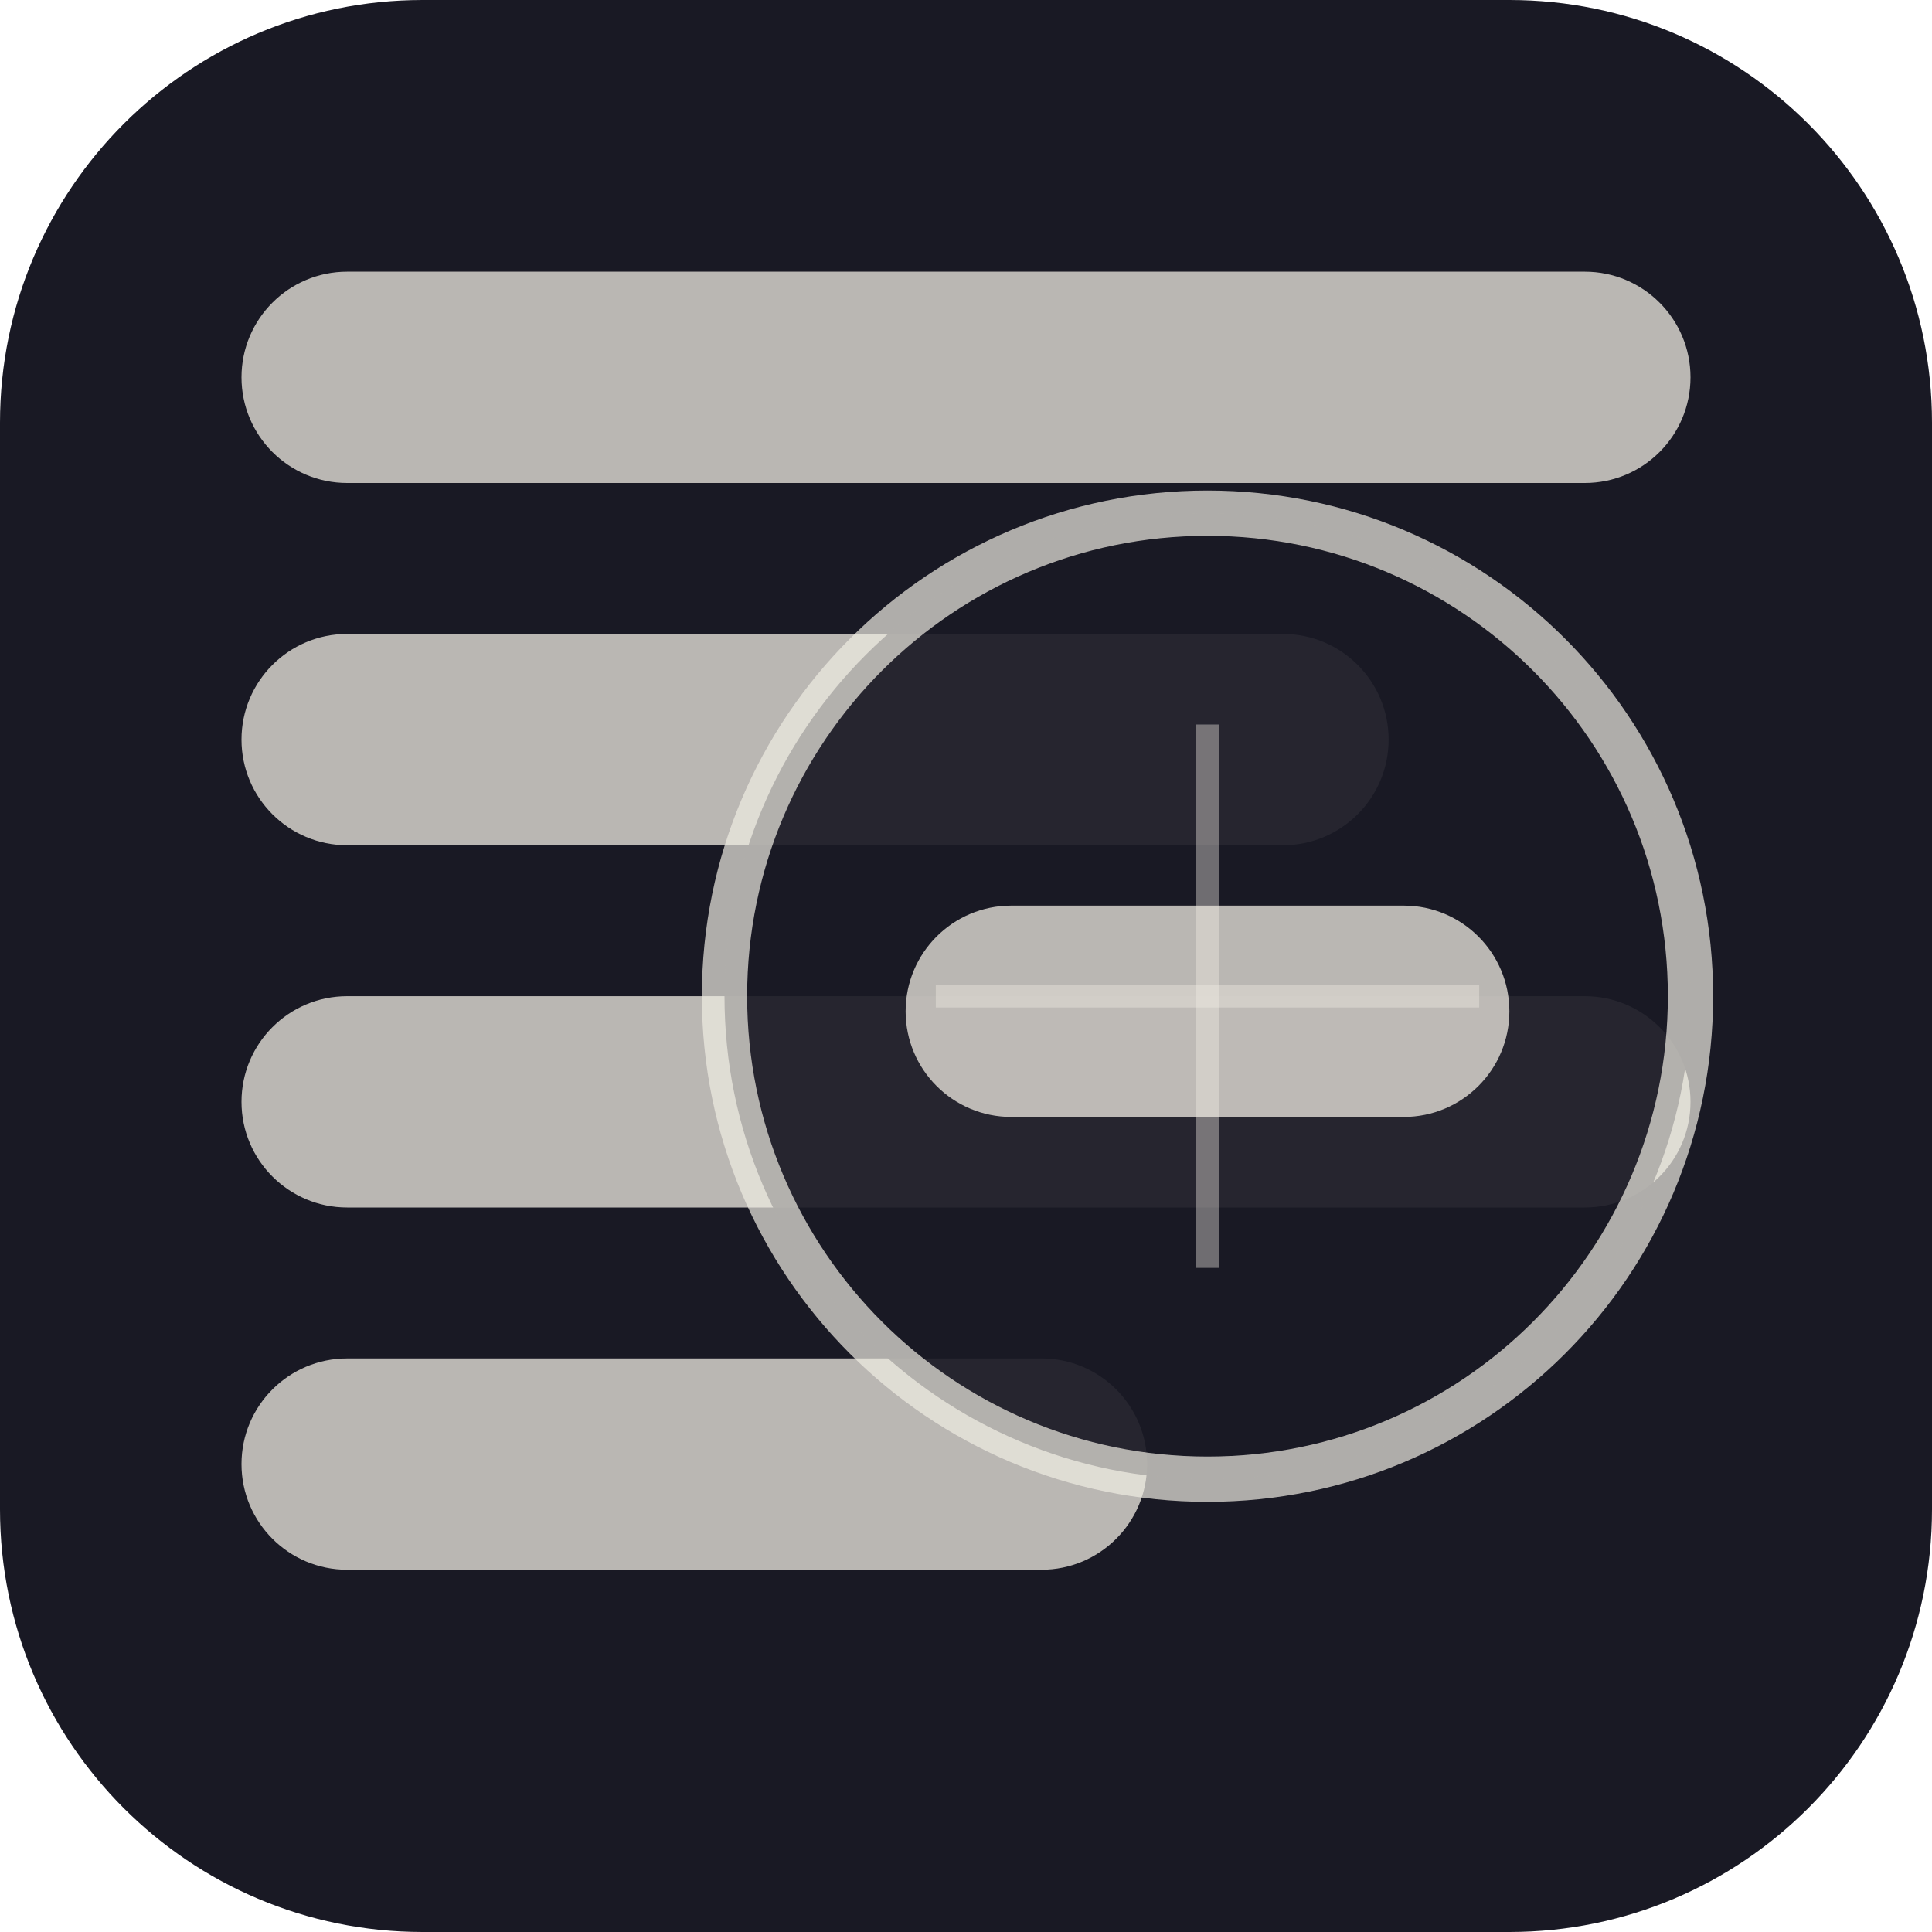
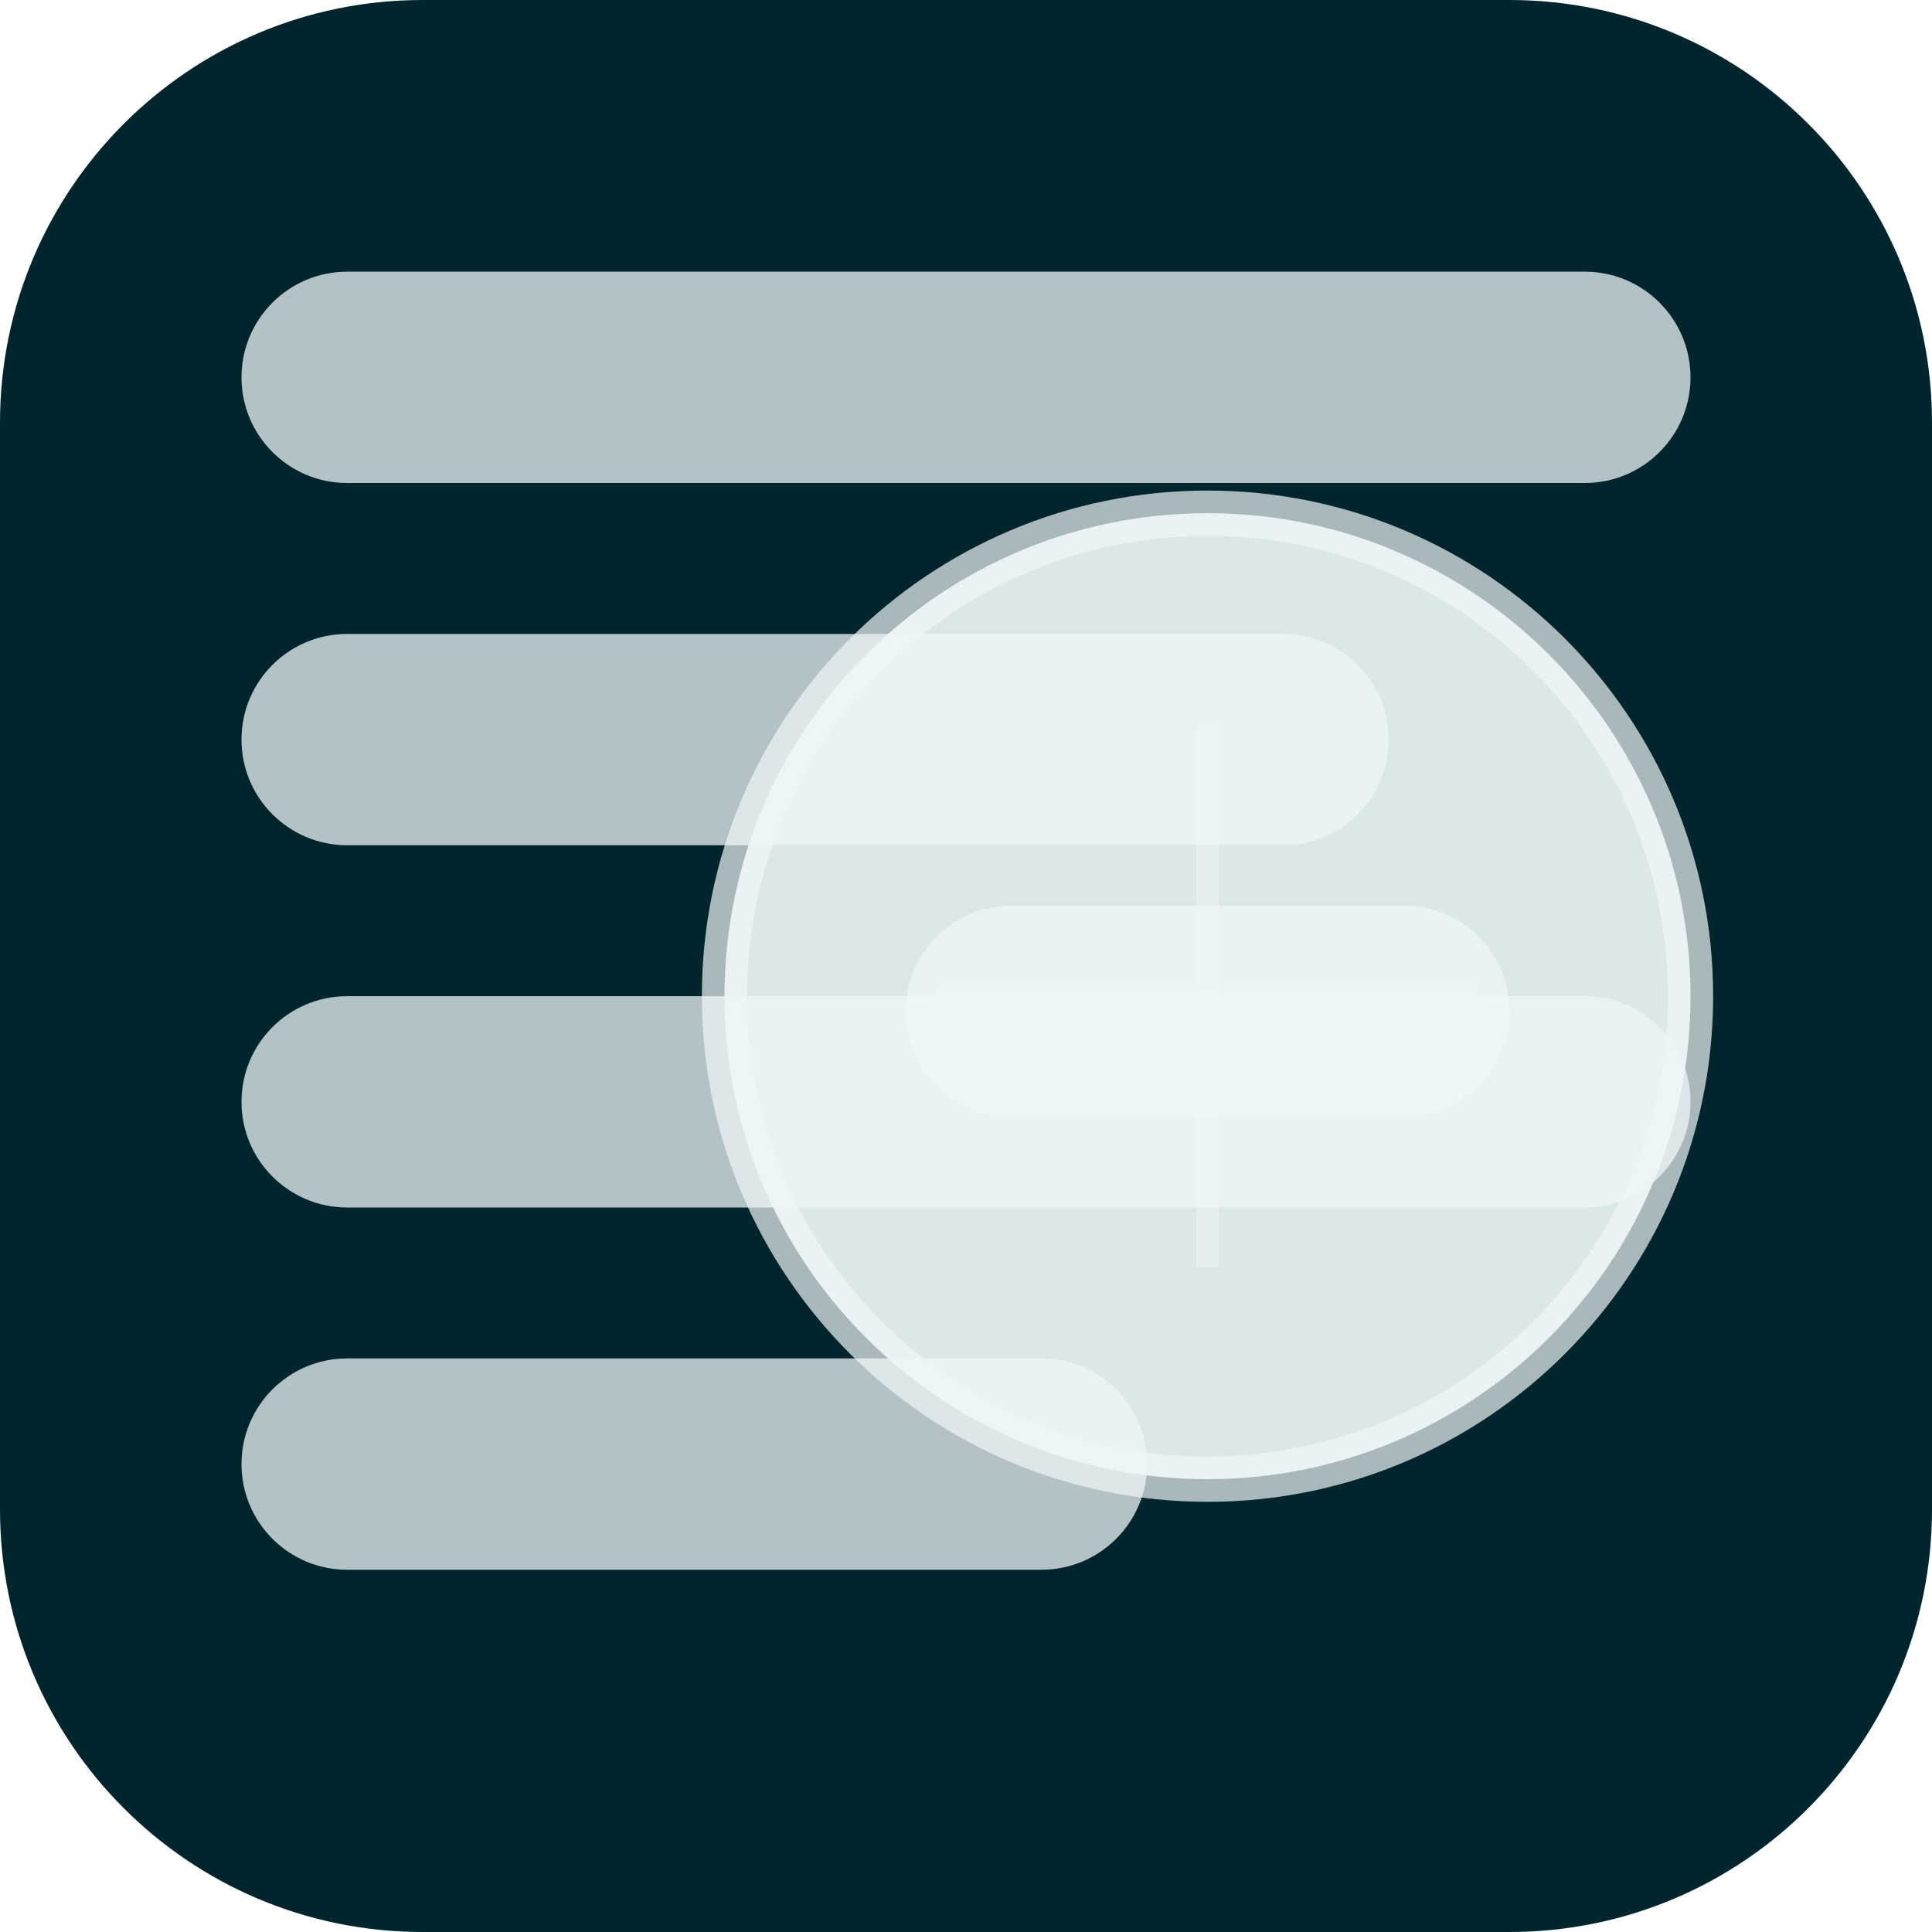
<svg xmlns="http://www.w3.org/2000/svg" viewBox="0 0 64 64">
-   <rect width="64" height="64" rx="14" fill="hsl(240,18%,12%)" />
-   <rect x="8" y="9" width="48" height="7" rx="3.5" fill="#f0ece3" opacity="0.75" />
-   <rect x="8" y="21" width="38" height="7" rx="3.5" fill="#f0ece3" opacity="0.75" />
-   <rect x="8" y="33" width="48" height="7" rx="3.5" fill="#f0ece3" opacity="0.75" />
-   <rect x="8" y="45" width="30" height="7" rx="3.5" fill="#f0ece3" opacity="0.75" />
-   <circle cx="40" cy="33" r="16" fill="hsl(240,18%,12%)" opacity="0.92" />
-   <circle cx="40" cy="33" r="16" stroke="#f0ece3" stroke-width="1.5" fill="none" opacity="0.7" />
-   <line x1="40" y1="24" x2="40" y2="42" stroke="#f0ece3" stroke-width="0.75" opacity="0.4" />
-   <line x1="31" y1="33" x2="49" y2="33" stroke="#f0ece3" stroke-width="0.75" opacity="0.4" />
-   <rect x="30" y="30" width="20" height="7" rx="3.5" fill="#f0ece3" opacity="0.75" />
+   <rect width="64" height="64" rx="14" fill="#00252c" />
+   <rect x="8" y="9" width="48" height="7" rx="3.5" fill="#eff7f8" opacity="0.75" />
+   <rect x="8" y="21" width="38" height="7" rx="3.5" fill="#eff7f8" opacity="0.75" />
+   <rect x="8" y="33" width="48" height="7" rx="3.5" fill="#eff7f8" opacity="0.75" />
+   <rect x="8" y="45" width="30" height="7" rx="3.5" fill="#eff7f8" opacity="0.75" />
+   <circle cx="40" cy="33" r="16" fill="#eff7f8" opacity="0.92" />
+   <circle cx="40" cy="33" r="16" stroke="#eff7f8" stroke-width="1.5" fill="none" opacity="0.7" />
+   <line x1="40" y1="24" x2="40" y2="42" stroke="#eff7f8" stroke-width="0.75" opacity="0.4" />
+   <line x1="31" y1="33" x2="49" y2="33" stroke="#eff7f8" stroke-width="0.75" opacity="0.4" />
+   <rect x="30" y="30" width="20" height="7" rx="3.5" fill="#eff7f8" opacity="0.75" />
</svg>
